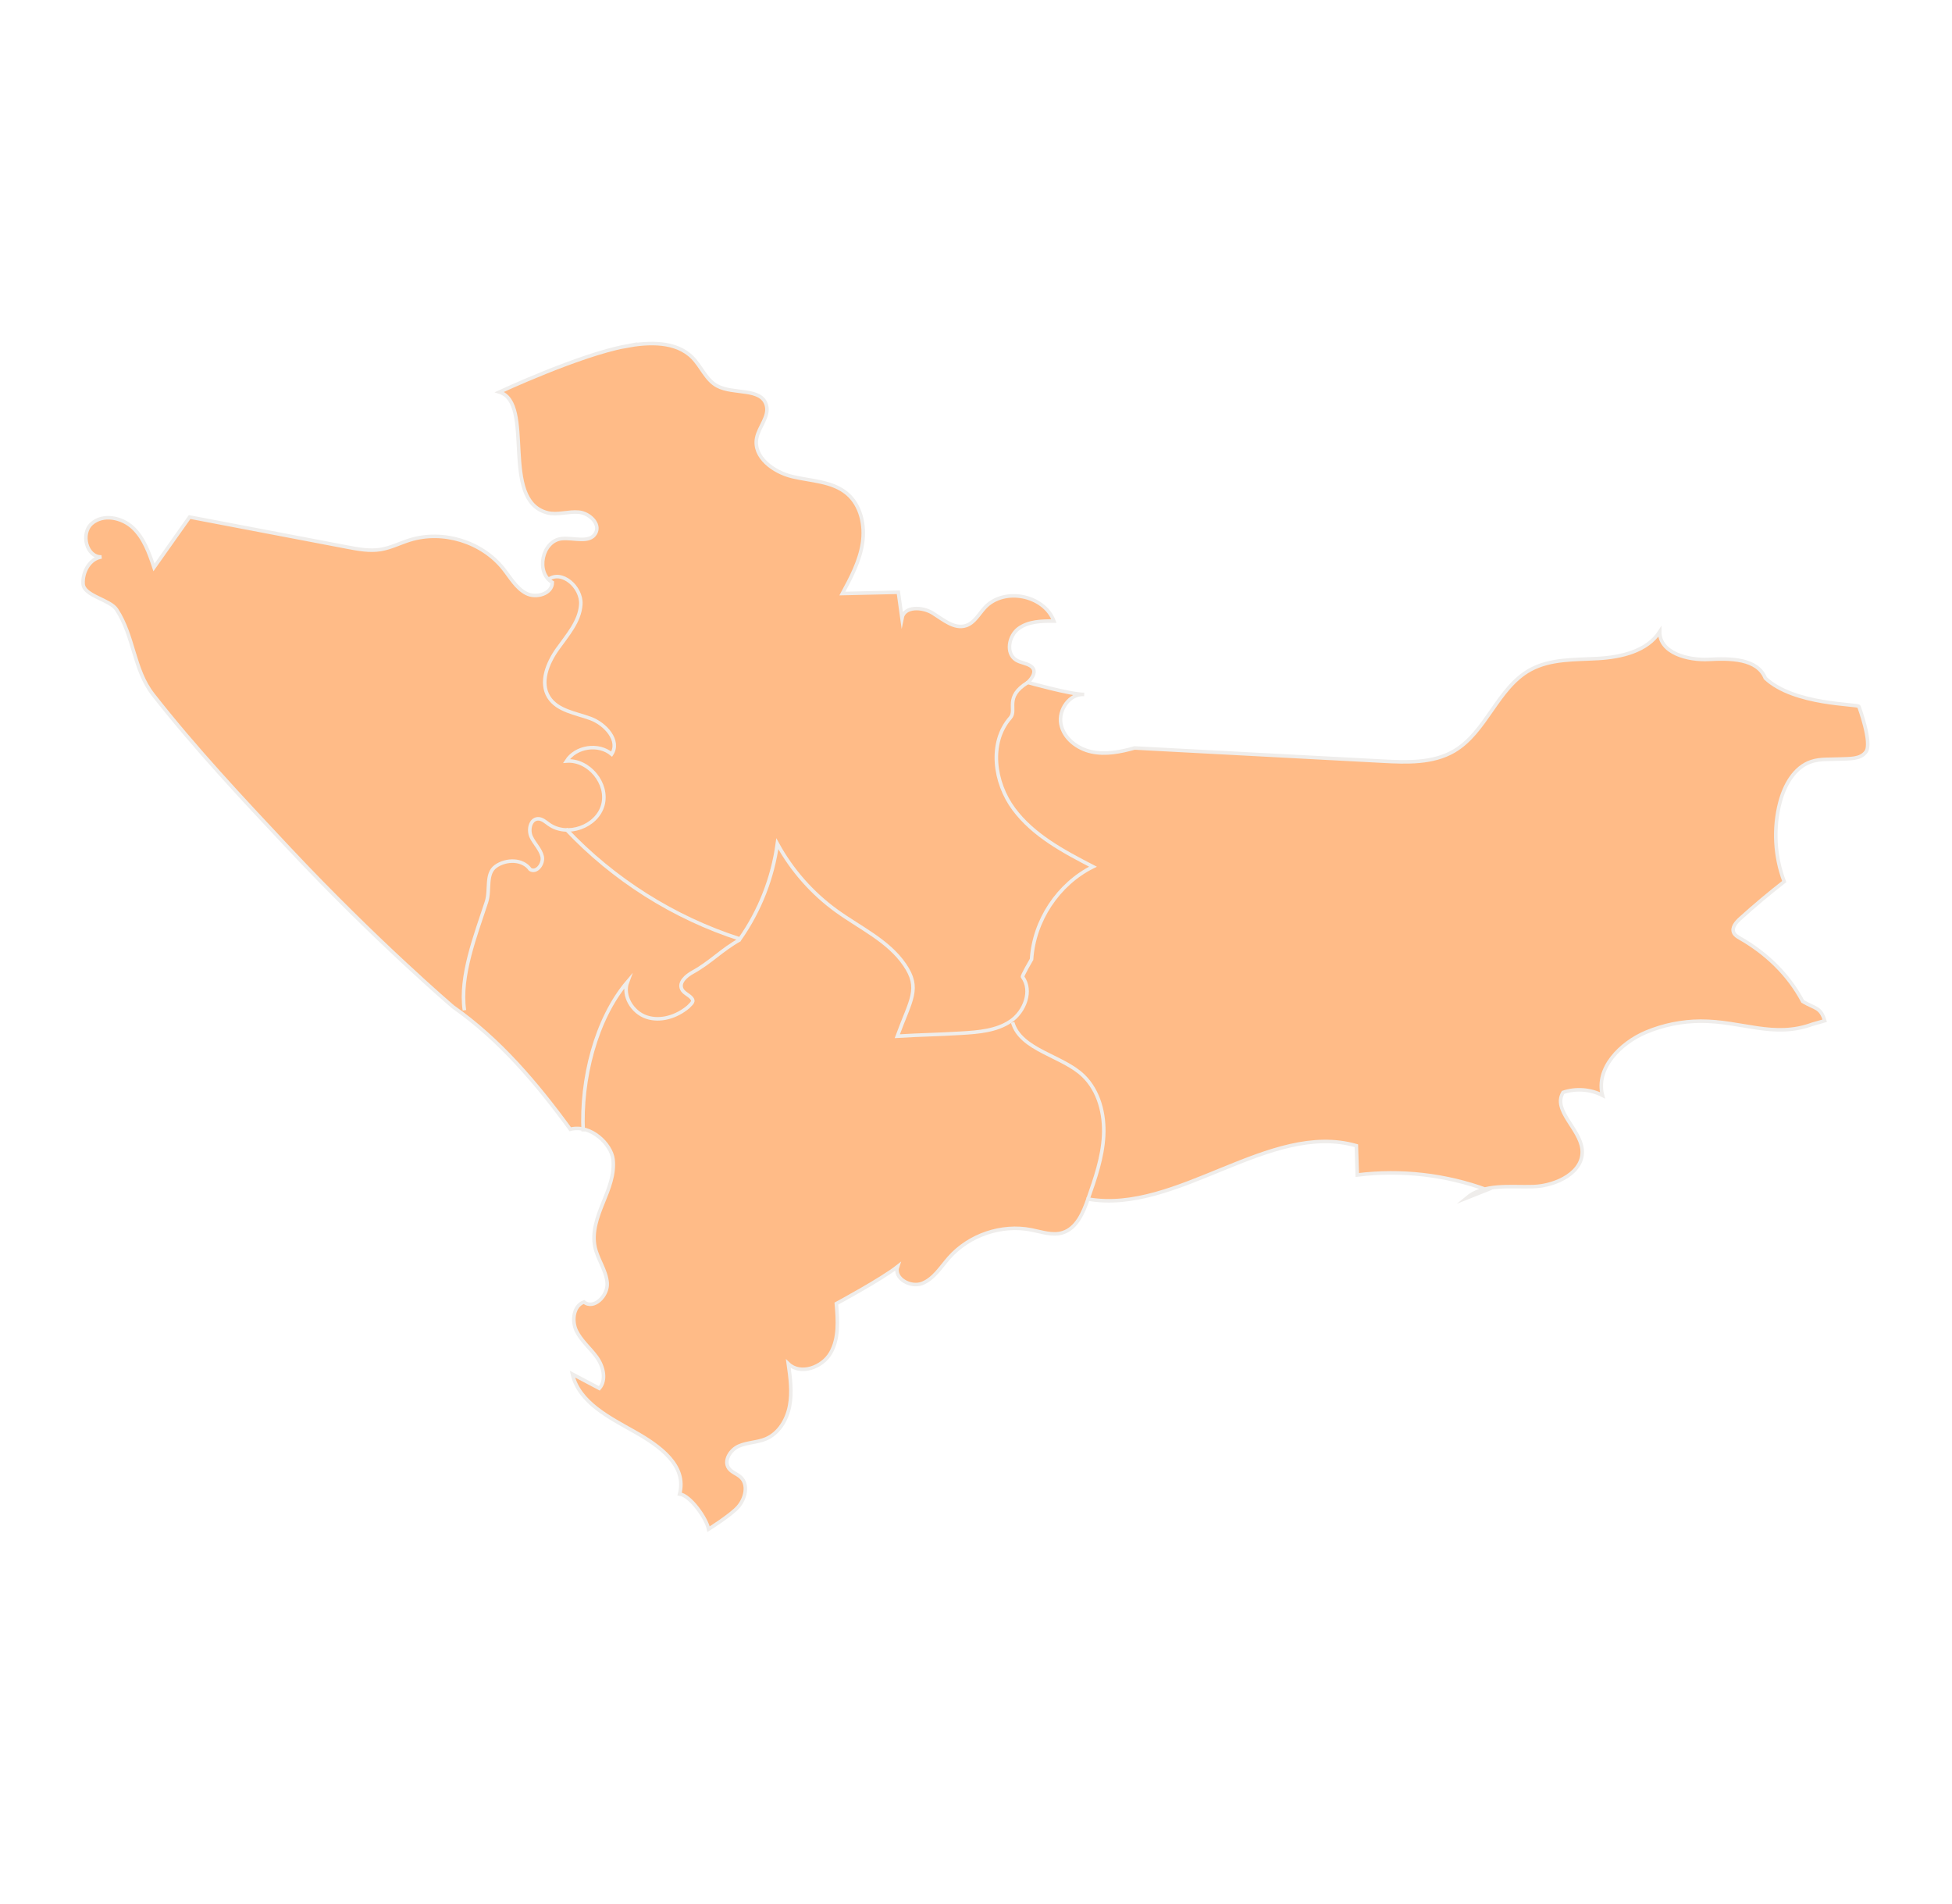
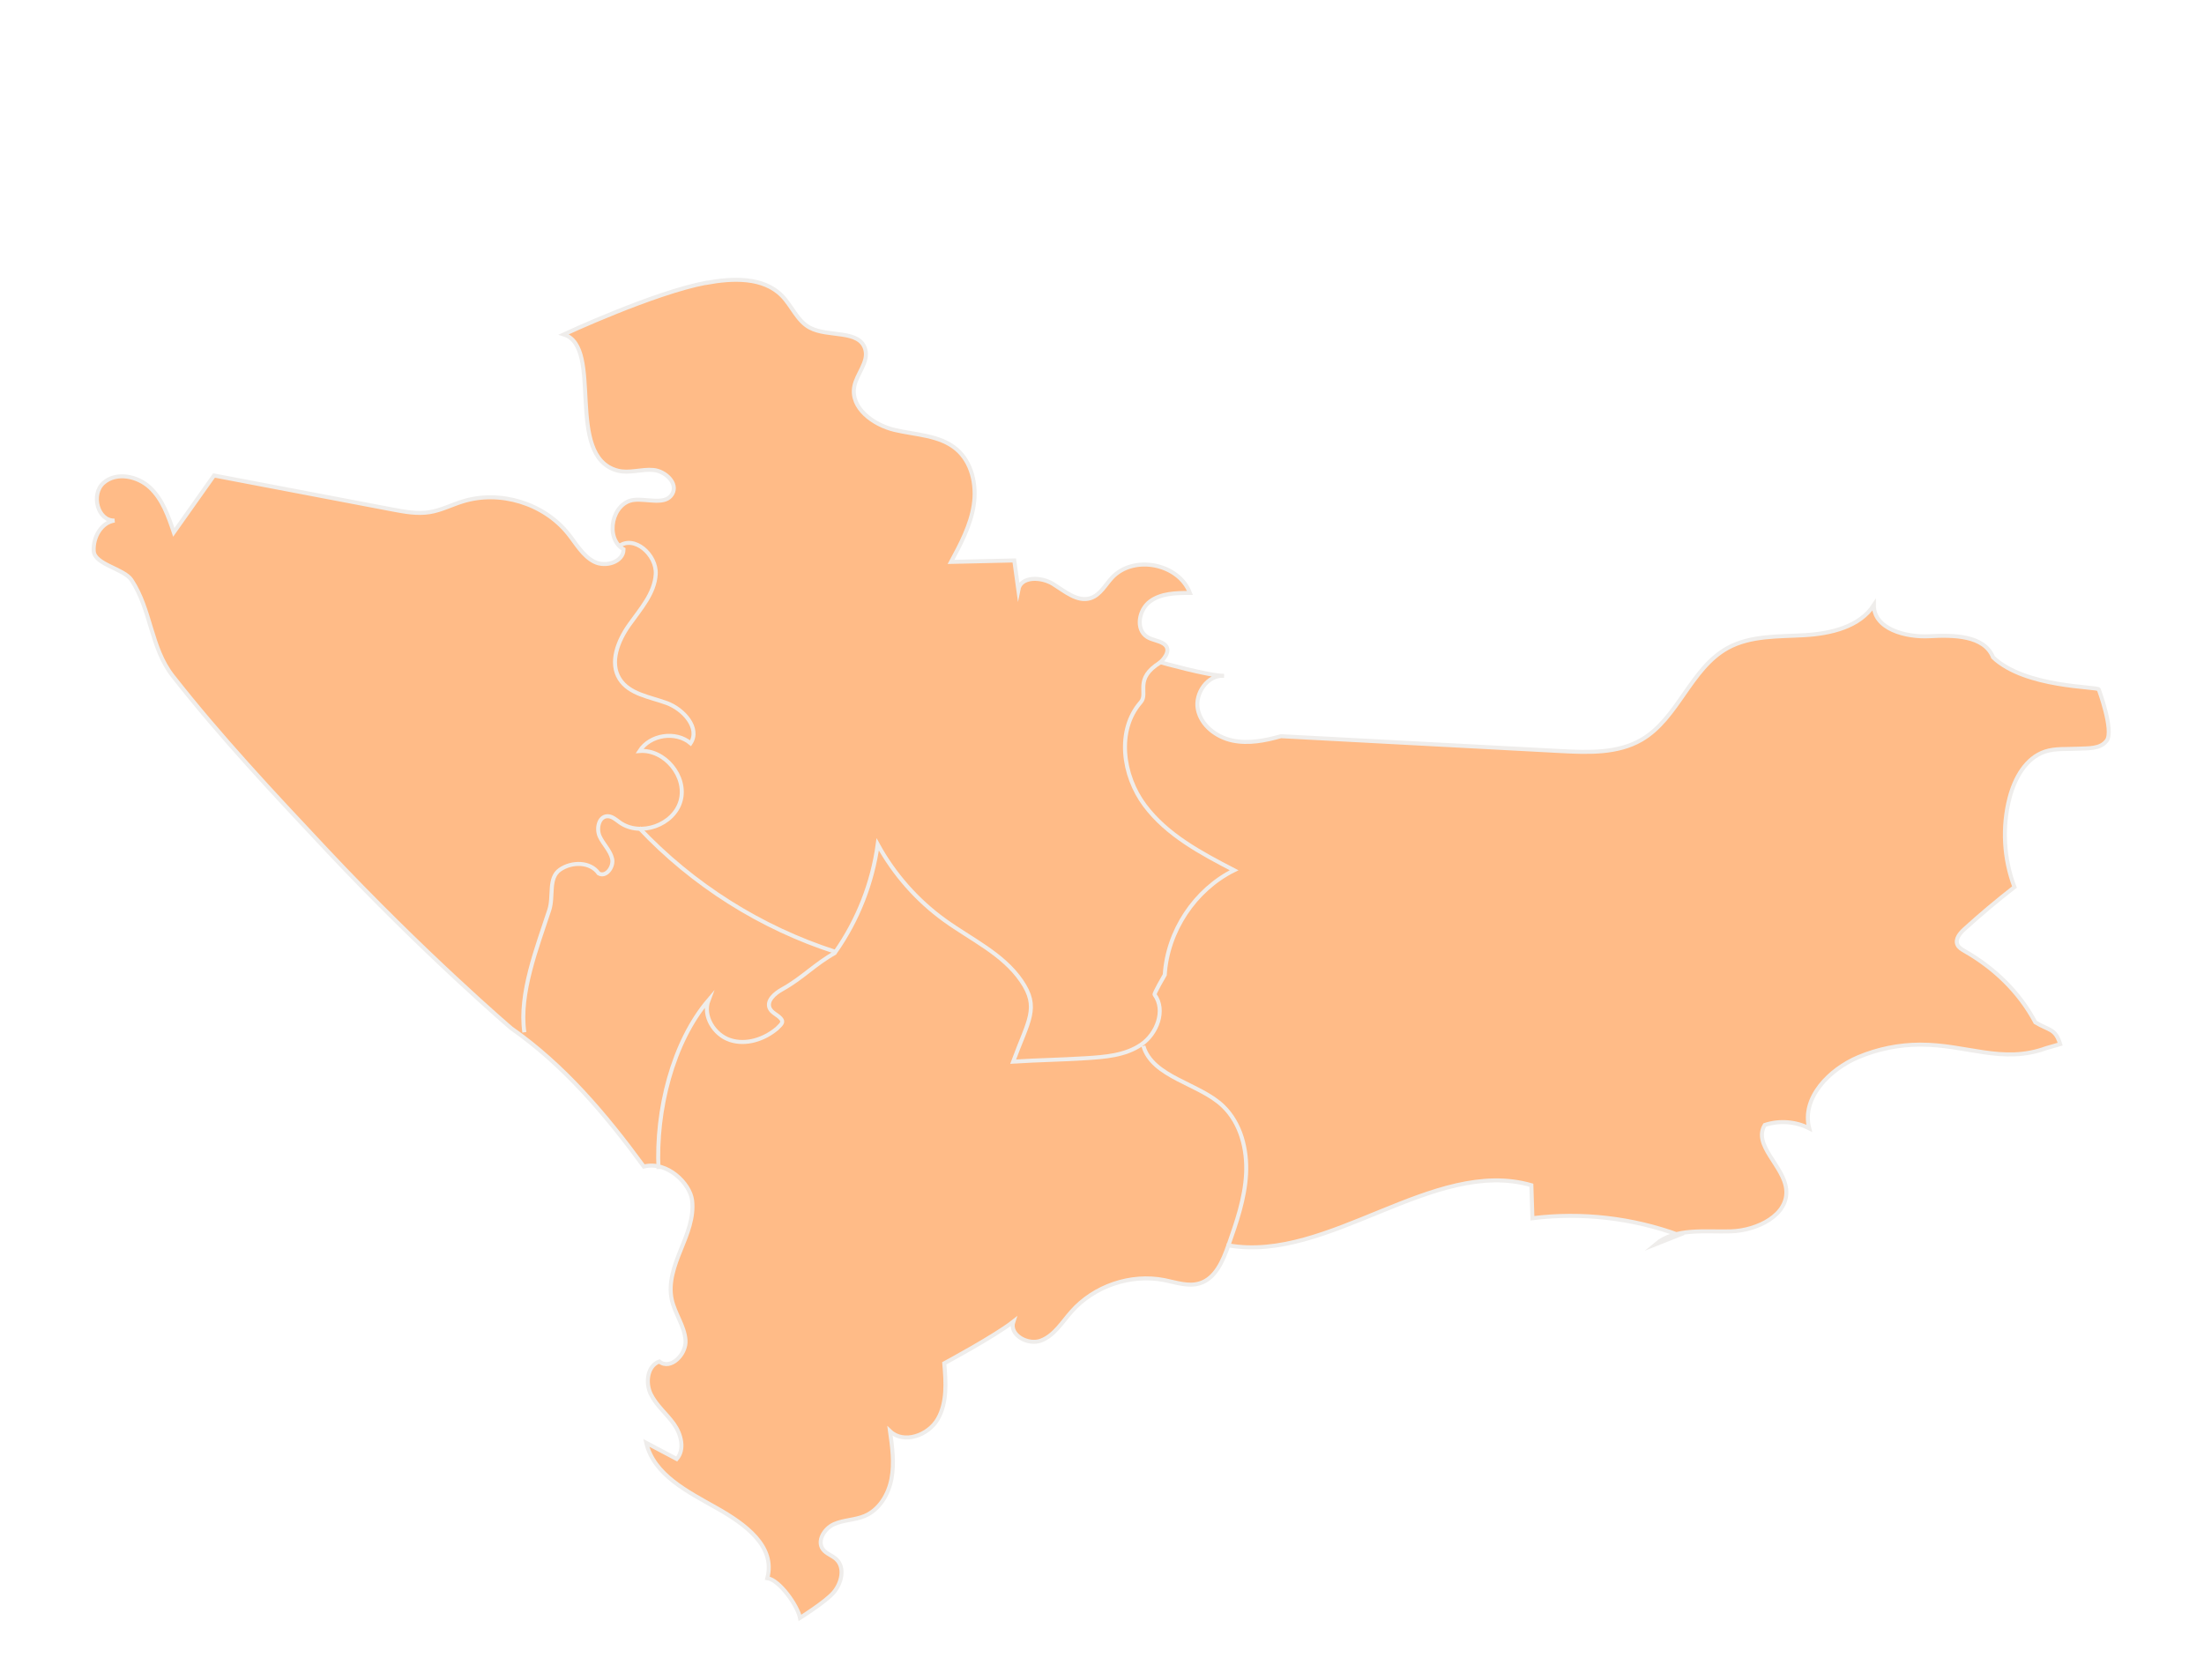
- <svg xmlns="http://www.w3.org/2000/svg" id="balkan_2" width="549.066" height="535.339" viewBox="0 0 549.066 535.339">
+ <svg xmlns="http://www.w3.org/2000/svg" id="balkan_2" data-name="balkan 2" viewBox="0 0 549.07 418.58">
  <defs>
-     <style>.cls-1{fill:#ffc9c9;}.cls-1,.cls-2,.cls-3{stroke:#efedeb;stroke-miterlimit:10;}.cls-2{fill:#ffbb87;}.cls-3{fill:none;}</style>
+     <style>
+       .cls-1 {
+         fill: none;
+       }
+ 
+       .cls-1, .cls-2, .cls-3 {
+         stroke: #efedeb;
+         stroke-miterlimit: 10;
+       }
+ 
+       .cls-2 {
+         fill: #ffbb87;
+       }
+ 
+       .cls-3 {
+         fill: #ffc9c9;
+       }
+     </style>
  </defs>
-   <path class="cls-1" d="M193.137,283.119c3.579,1.292,7.158,2.583,10.737,3.875-1.466,4.461,2.442,8.395,5.717,11.76s6.634,8.181,4.482,12.355c-.849,1.646-2.528,3.373-1.685,5.022,.894,1.749,3.769,1.079,4.819-.581s1.027-3.759,1.598-5.639c1.999-6.583,10.145-8.624,16.956-9.598,6.811-.974,14.959-3.06,16.903-9.66" />
-   <path class="cls-1" d="M235.251,366.606c-4.996,0-9.794-.233-13.911-4.334-2.006-1.998-3.236-4.625-4.426-7.194-.749-1.616-1.497-3.232-2.246-4.847-2.744-5.923-5.521-11.952-6.44-18.415s-.267-12.78,4.118-17.615" />
-   <path class="cls-2" d="M175.992,97.374c6.528-1.214,14.178-1.509,18.825,3.234,2.47,2.522,3.797,6.24,6.903,7.919,4.598,2.486,12.423,.394,13.849,5.423,.897,3.163-2.128,6.043-2.735,9.274-1.003,5.338,4.729,9.541,10.012,10.805s11.223,1.273,15.386,4.762c3.912,3.279,5.138,8.936,4.364,13.981-.774,5.045-3.233,9.652-5.653,14.146,5.249-.12,10.497-.241,15.746-.361,.338,2.424,.676,4.848,1.014,7.273,.65-3.403,5.745-3.233,8.681-1.394s6.092,4.593,9.375,3.487c2.336-.788,3.587-3.241,5.26-5.052,5.354-5.797,16.641-3.601,19.432,3.779-3.46-.012-7.191,.061-9.967,2.126-2.776,2.065-3.625,6.93-.718,8.807,1.26,.814,2.895,.882,4.144,1.712,2.511,1.669-.811,4.624-.811,4.624,0,0,12.137,3.412,15.852,3.37-4.082-.291-7.329,4.359-6.525,8.371,.804,4.012,4.607,6.91,8.608,7.765s8.166,.032,12.104-1.078c23.261,1.235,46.521,2.47,69.782,3.705,6.835,.363,14.115,.625,20.033-2.815,9.125-5.304,12.23-17.784,21.479-22.869,5.719-3.144,12.614-2.806,19.129-3.188s13.731-2.037,17.285-7.511c-.038,5.969,7.914,8.092,13.874,7.768,5.96-.324,13.605-.271,15.829,5.268,8.084,7.639,26.029,7.227,26.334,7.985,0,0,3.797,10.255,1.992,12.73-1.589,2.179-4.645,1.9-7.339,2.039-2.694,.139-5.467-.132-8.029,.711-4.805,1.582-7.577,6.64-8.848,11.535-1.893,7.294-1.462,15.172,1.216,22.216-4.285,3.337-8.446,6.833-12.472,10.478-1.123,1.017-2.342,2.478-1.74,3.869,.324,.749,1.09,1.19,1.799,1.597,7.264,4.164,13.527,10.062,17.621,17.768,3.509,2.082,4.986,1.519,6.182,5.419l-3.486,.996c-10.879,3.996-19.863-.921-31.452-.877-5.244,.02-10.481,1.085-15.317,3.113-7.243,3.038-14.237,10.148-12.26,17.75-3.388-1.729-7.475-2.034-11.083-.828-3.015,5.04,4.686,10.125,5.341,15.961,.725,6.462-7.23,10.331-13.729,10.537-6.499,.205-13.818-.951-18.804,3.222,1.939-.771,3.878-1.543,5.817-2.314-11.609-4.263-24.241-5.708-36.513-4.176-.086-2.744-.173-5.488-.259-8.232-24.448-7.02-50.429,19.391-75.482,14.994-1.359,3.874-3.208,8.243-7.127,9.463-2.853,.889-5.888-.22-8.821-.795-8.372-1.642-17.512,1.46-23.155,7.859-2.323,2.634-4.263,5.906-7.53,7.194s-8.073-1.394-6.938-4.717c-4.565,3.595-17.215,10.403-17.215,10.403,.412,4.709,.75,9.754-1.595,13.858-2.345,4.104-8.5,6.322-11.915,3.055,.552,3.934,1.102,7.954,.358,11.857-.744,3.903-3.03,7.737-6.691,9.28-2.425,1.022-5.205,.96-7.611,2.023s-4.336,4.163-2.776,6.282c.826,1.122,2.32,1.525,3.336,2.478,2.245,2.105,1.306,5.985-.706,8.313s-8.344,6.287-8.344,6.287c-.57-2.999-5.116-9.475-8.14-9.89,2.088-7.96-5.448-13.423-12.614-17.47-7.166-4.046-15.672-8.237-17.547-16.249,2.529,1.339,5.059,2.678,7.588,4.016,2.066-2.381,1.12-6.162-.707-8.731s-4.404-4.619-5.768-7.461-.83-7.038,2.137-8.102c2.783,2.25,6.812-1.786,6.533-5.353s-2.689-6.625-3.437-10.124c-.89-4.163,.651-8.425,2.255-12.368,1.604-3.944,3.331-8.079,2.821-12.306-.51-4.226-6.212-9.89-12.026-8.427-9.426-12.919-19.911-25.293-33.017-34.455,0,0-21.636-18.491-46.035-44.485-13.186-14.048-26.393-28.119-38.279-43.282-5.556-7.088-5.34-16.4-10.288-23.925-1.854-2.82-9.198-3.84-9.41-7.209-.212-3.369,1.854-7.128,5.197-7.596-4.253,.15-5.962-6.581-2.762-9.388,3.199-2.807,8.473-1.729,11.575,1.185,3.102,2.914,4.571,7.119,5.932,11.152,3.339-4.723,6.679-9.446,10.018-14.17,5.106,.974,10.213,1.948,15.319,2.921,9.671,1.844,19.343,3.689,29.014,5.533,3.109,.593,6.296,1.188,9.42,.676,2.82-.462,5.412-1.798,8.14-2.652,9.322-2.919,20.277,.433,26.37,8.069,1.984,2.487,3.606,5.472,6.433,6.933,2.826,1.461,7.317,.092,7.332-3.09-4.793-2.784-2.877-11.735,2.636-12.312,3.38-.354,7.864,1.435,9.524-1.531,1.46-2.609-1.711-5.626-4.686-5.916-2.975-.29-6.042,.917-8.933,.157-13.377-3.516-3.391-30.796-13.432-33.939,0,0,22.473-10.45,35.523-12.876Z" />
-   <path class="cls-3" d="M130.634,284.115c-1.412-9.604,3.199-21.249,6.206-30.479,1.116-3.425-.323-7.931,2.618-10.012,2.94-2.081,7.613-2.069,9.674,.886,1.817,1.088,3.853-1.618,3.363-3.679s-2.208-3.592-3.089-5.519-.242-4.941,1.874-5.04c1.184-.056,2.155,.853,3.121,1.541,5.117,3.645,13.481,.682,15.162-5.372s-3.957-12.905-10.221-12.421c2.61-4.087,9-5.058,12.706-1.931,2.48-3.743-1.737-8.493-5.955-10.033s-9.338-2.199-11.721-6.004c-2.566-4.097-.406-9.498,2.382-13.447s6.336-7.836,6.616-12.662-5.397-9.872-9.217-6.91" />
-   <path class="cls-3" d="M289.098,191.919c-6.782,4.132-2.924,7.671-4.912,9.939-6.107,6.968-4.556,18.239,.975,25.673,5.531,7.434,14.048,11.938,22.275,16.201-9.772,4.859-16.604,15.164-17.275,26.058,0,0-2.847,4.882-2.523,4.956,2.826,3.882,.582,9.751-3.392,12.445-3.974,2.695-9.025,3.073-13.818,3.367-6.765,.415-11.272,.431-18.037,.846,3.793-10.311,6.662-13.403,2.042-20.136s-12.482-10.3-19.102-15.08c-6.87-4.961-12.614-11.473-16.678-18.91-1.315,9.594-4.956,18.86-10.523,26.783-18.576-5.967-35.593-16.716-48.96-30.928" />
-   <path class="cls-3" d="M208.13,264.259c-5.188,2.88-8.121,6.28-13.309,9.159-1.806,1.003-3.914,2.815-3.065,4.699,.516,1.144,1.908,1.588,2.736,2.53s.205,1.398-.925,2.529c-3.213,2.705-7.73,4.18-11.713,2.848s-6.837-6.005-5.343-9.93c-8.929,10.503-13.177,27.485-12.464,42.089" />
-   <path class="cls-3" d="M284.841,287.505c2.236,7.859,14.015,9.349,19.883,15.035,4.4,4.263,6.034,10.764,5.712,16.882-.323,6.118-2.37,11.996-4.398,17.777" />
+   <path class="cls-3" d="m193.14,256.23c3.58,1.29,7.16,2.58,10.74,3.88-1.47,4.46,2.44,8.39,5.72,11.76s6.63,8.18,4.48,12.36c-.85,1.65-2.53,3.37-1.68,5.02.89,1.75,3.77,1.08,4.82-.58s1.03-3.76,1.6-5.64c2-6.58,10.15-8.62,16.96-9.6,6.81-.97,14.96-3.06,16.9-9.66" />
+   <path class="cls-3" d="m235.25,339.72c-5,0-9.79-.23-13.91-4.33-2.01-2-3.24-4.62-4.43-7.19-.75-1.62-1.5-3.23-2.25-4.85-2.74-5.92-5.52-11.95-6.44-18.42s-.27-12.78,4.12-17.61" />
+   <path class="cls-2" d="m175.99,70.48c6.53-1.21,14.18-1.51,18.82,3.23,2.47,2.52,3.8,6.24,6.9,7.92,4.6,2.49,12.42.39,13.85,5.42.9,3.16-2.13,6.04-2.74,9.27-1,5.34,4.73,9.54,10.01,10.8s11.22,1.27,15.39,4.76c3.91,3.28,5.14,8.94,4.36,13.98s-3.23,9.65-5.65,14.15c5.25-.12,10.5-.24,15.75-.36.34,2.42.68,4.85,1.01,7.27.65-3.4,5.74-3.23,8.68-1.39s6.09,4.59,9.38,3.49c2.34-.79,3.59-3.24,5.26-5.05,5.35-5.8,16.64-3.6,19.43,3.78-3.46-.01-7.19.06-9.97,2.13s-3.62,6.93-.72,8.81c1.26.81,2.89.88,4.14,1.71,2.51,1.67-.81,4.62-.81,4.62,0,0,12.14,3.41,15.85,3.37-4.08-.29-7.33,4.36-6.52,8.37.8,4.01,4.61,6.91,8.61,7.76s8.17.03,12.1-1.08c23.26,1.24,46.52,2.47,69.78,3.71,6.83.36,14.11.62,20.03-2.82,9.12-5.3,12.23-17.78,21.48-22.87,5.72-3.14,12.61-2.81,19.13-3.19s13.73-2.04,17.29-7.51c-.04,5.97,7.91,8.09,13.87,7.77,5.96-.32,13.61-.27,15.83,5.27,8.08,7.64,26.03,7.23,26.33,7.99,0,0,3.8,10.26,1.99,12.73-1.59,2.18-4.65,1.9-7.34,2.04s-5.47-.13-8.03.71c-4.8,1.58-7.58,6.64-8.85,11.54-1.89,7.29-1.46,15.17,1.22,22.22-4.29,3.34-8.45,6.83-12.47,10.48-1.12,1.02-2.34,2.48-1.74,3.87.32.75,1.09,1.19,1.8,1.6,7.26,4.16,13.53,10.06,17.62,17.77,3.51,2.08,4.99,1.52,6.18,5.42l-3.49,1c-10.88,4-19.86-.92-31.45-.88-5.24.02-10.48,1.08-15.32,3.11-7.24,3.04-14.24,10.15-12.26,17.75-3.39-1.73-7.48-2.03-11.08-.83-3.02,5.04,4.69,10.12,5.34,15.96.73,6.46-7.23,10.33-13.73,10.54-6.5.2-13.82-.95-18.8,3.22,1.94-.77,3.88-1.54,5.82-2.31-11.61-4.26-24.24-5.71-36.51-4.18-.09-2.74-.17-5.49-.26-8.23-24.45-7.02-50.43,19.39-75.48,14.99-1.36,3.87-3.21,8.24-7.13,9.46-2.85.89-5.89-.22-8.82-.8-8.37-1.64-17.51,1.46-23.15,7.86-2.32,2.63-4.26,5.91-7.53,7.19s-8.07-1.39-6.94-4.72c-4.57,3.6-17.21,10.4-17.21,10.4.41,4.71.75,9.75-1.6,13.86s-8.5,6.32-11.91,3.05c.55,3.93,1.1,7.95.36,11.86-.74,3.9-3.03,7.74-6.69,9.28-2.43,1.02-5.21.96-7.61,2.02s-4.34,4.16-2.78,6.28c.83,1.12,2.32,1.52,3.34,2.48,2.24,2.11,1.31,5.98-.71,8.31s-8.34,6.29-8.34,6.29c-.57-3-5.12-9.48-8.14-9.89,2.09-7.96-5.45-13.42-12.61-17.47-7.17-4.05-15.67-8.24-17.55-16.25,2.53,1.34,5.06,2.68,7.59,4.02,2.07-2.38,1.12-6.16-.71-8.73s-4.4-4.62-5.77-7.46-.83-7.04,2.14-8.1c2.78,2.25,6.81-1.79,6.53-5.35s-2.69-6.62-3.44-10.12c-.89-4.16.65-8.42,2.26-12.37,1.6-3.94,3.33-8.08,2.82-12.31-.51-4.23-6.21-9.89-12.03-8.43-9.43-12.92-19.91-25.29-33.02-34.45,0,0-21.64-18.49-46.04-44.49-13.19-14.05-26.39-28.12-38.28-43.28-5.56-7.09-5.34-16.4-10.29-23.93-1.85-2.82-9.2-3.84-9.41-7.21s1.85-7.13,5.2-7.6c-4.25.15-5.96-6.58-2.76-9.39,3.2-2.81,8.47-1.73,11.58,1.18s4.57,7.12,5.93,11.15c3.34-4.72,6.68-9.45,10.02-14.17,5.11.97,10.21,1.95,15.32,2.92,9.67,1.84,19.34,3.69,29.01,5.53,3.11.59,6.3,1.19,9.42.68,2.82-.46,5.41-1.8,8.14-2.65,9.32-2.92,20.28.43,26.37,8.07,1.98,2.49,3.61,5.47,6.43,6.93,2.83,1.46,7.32.09,7.33-3.09-4.79-2.78-2.88-11.74,2.64-12.31,3.38-.35,7.86,1.43,9.52-1.53,1.46-2.61-1.71-5.63-4.69-5.92s-6.04.92-8.93.16c-13.38-3.52-3.39-30.8-13.43-33.94,0,0,22.47-10.45,35.52-12.88h0Z" />
+   <path class="cls-1" d="m130.63,257.22c-1.41-9.6,3.2-21.25,6.21-30.48,1.12-3.43-.32-7.93,2.62-10.01,2.94-2.08,7.61-2.07,9.67.89,1.82,1.09,3.85-1.62,3.36-3.68s-2.21-3.59-3.09-5.52-.24-4.94,1.87-5.04c1.18-.06,2.15.85,3.12,1.54,5.12,3.65,13.48.68,15.16-5.37s-3.96-12.9-10.22-12.42c2.61-4.09,9-5.06,12.71-1.93,2.48-3.74-1.74-8.49-5.96-10.03s-9.34-2.2-11.72-6c-2.57-4.1-.41-9.5,2.38-13.45s6.34-7.84,6.62-12.66-5.4-9.87-9.22-6.91" />
+   <path class="cls-1" d="m289.1,165.03c-6.78,4.13-2.92,7.67-4.91,9.94-6.11,6.97-4.56,18.24.98,25.67s14.05,11.94,22.27,16.2c-9.77,4.86-16.6,15.16-17.27,26.06,0,0-2.85,4.88-2.52,4.96,2.83,3.88.58,9.75-3.39,12.45-3.97,2.7-9.02,3.07-13.82,3.37-6.77.42-11.27.43-18.04.85,3.79-10.31,6.66-13.4,2.04-20.14s-12.48-10.3-19.1-15.08c-6.87-4.96-12.61-11.47-16.68-18.91-1.32,9.59-4.96,18.86-10.52,26.78-18.58-5.97-35.59-16.72-48.96-30.93" />
+   <path class="cls-1" d="m208.13,237.37c-5.19,2.88-8.12,6.28-13.31,9.16-1.81,1-3.91,2.82-3.07,4.7.52,1.14,1.91,1.59,2.74,2.53s.21,1.4-.93,2.53c-3.21,2.7-7.73,4.18-11.71,2.85s-6.84-6.01-5.34-9.93c-8.93,10.5-13.18,27.48-12.46,42.09" />
+   <path class="cls-1" d="m284.84,260.61c2.24,7.86,14.02,9.35,19.88,15.04,4.4,4.26,6.03,10.76,5.71,16.88-.32,6.12-2.37,12-4.4,17.78" />
</svg>
